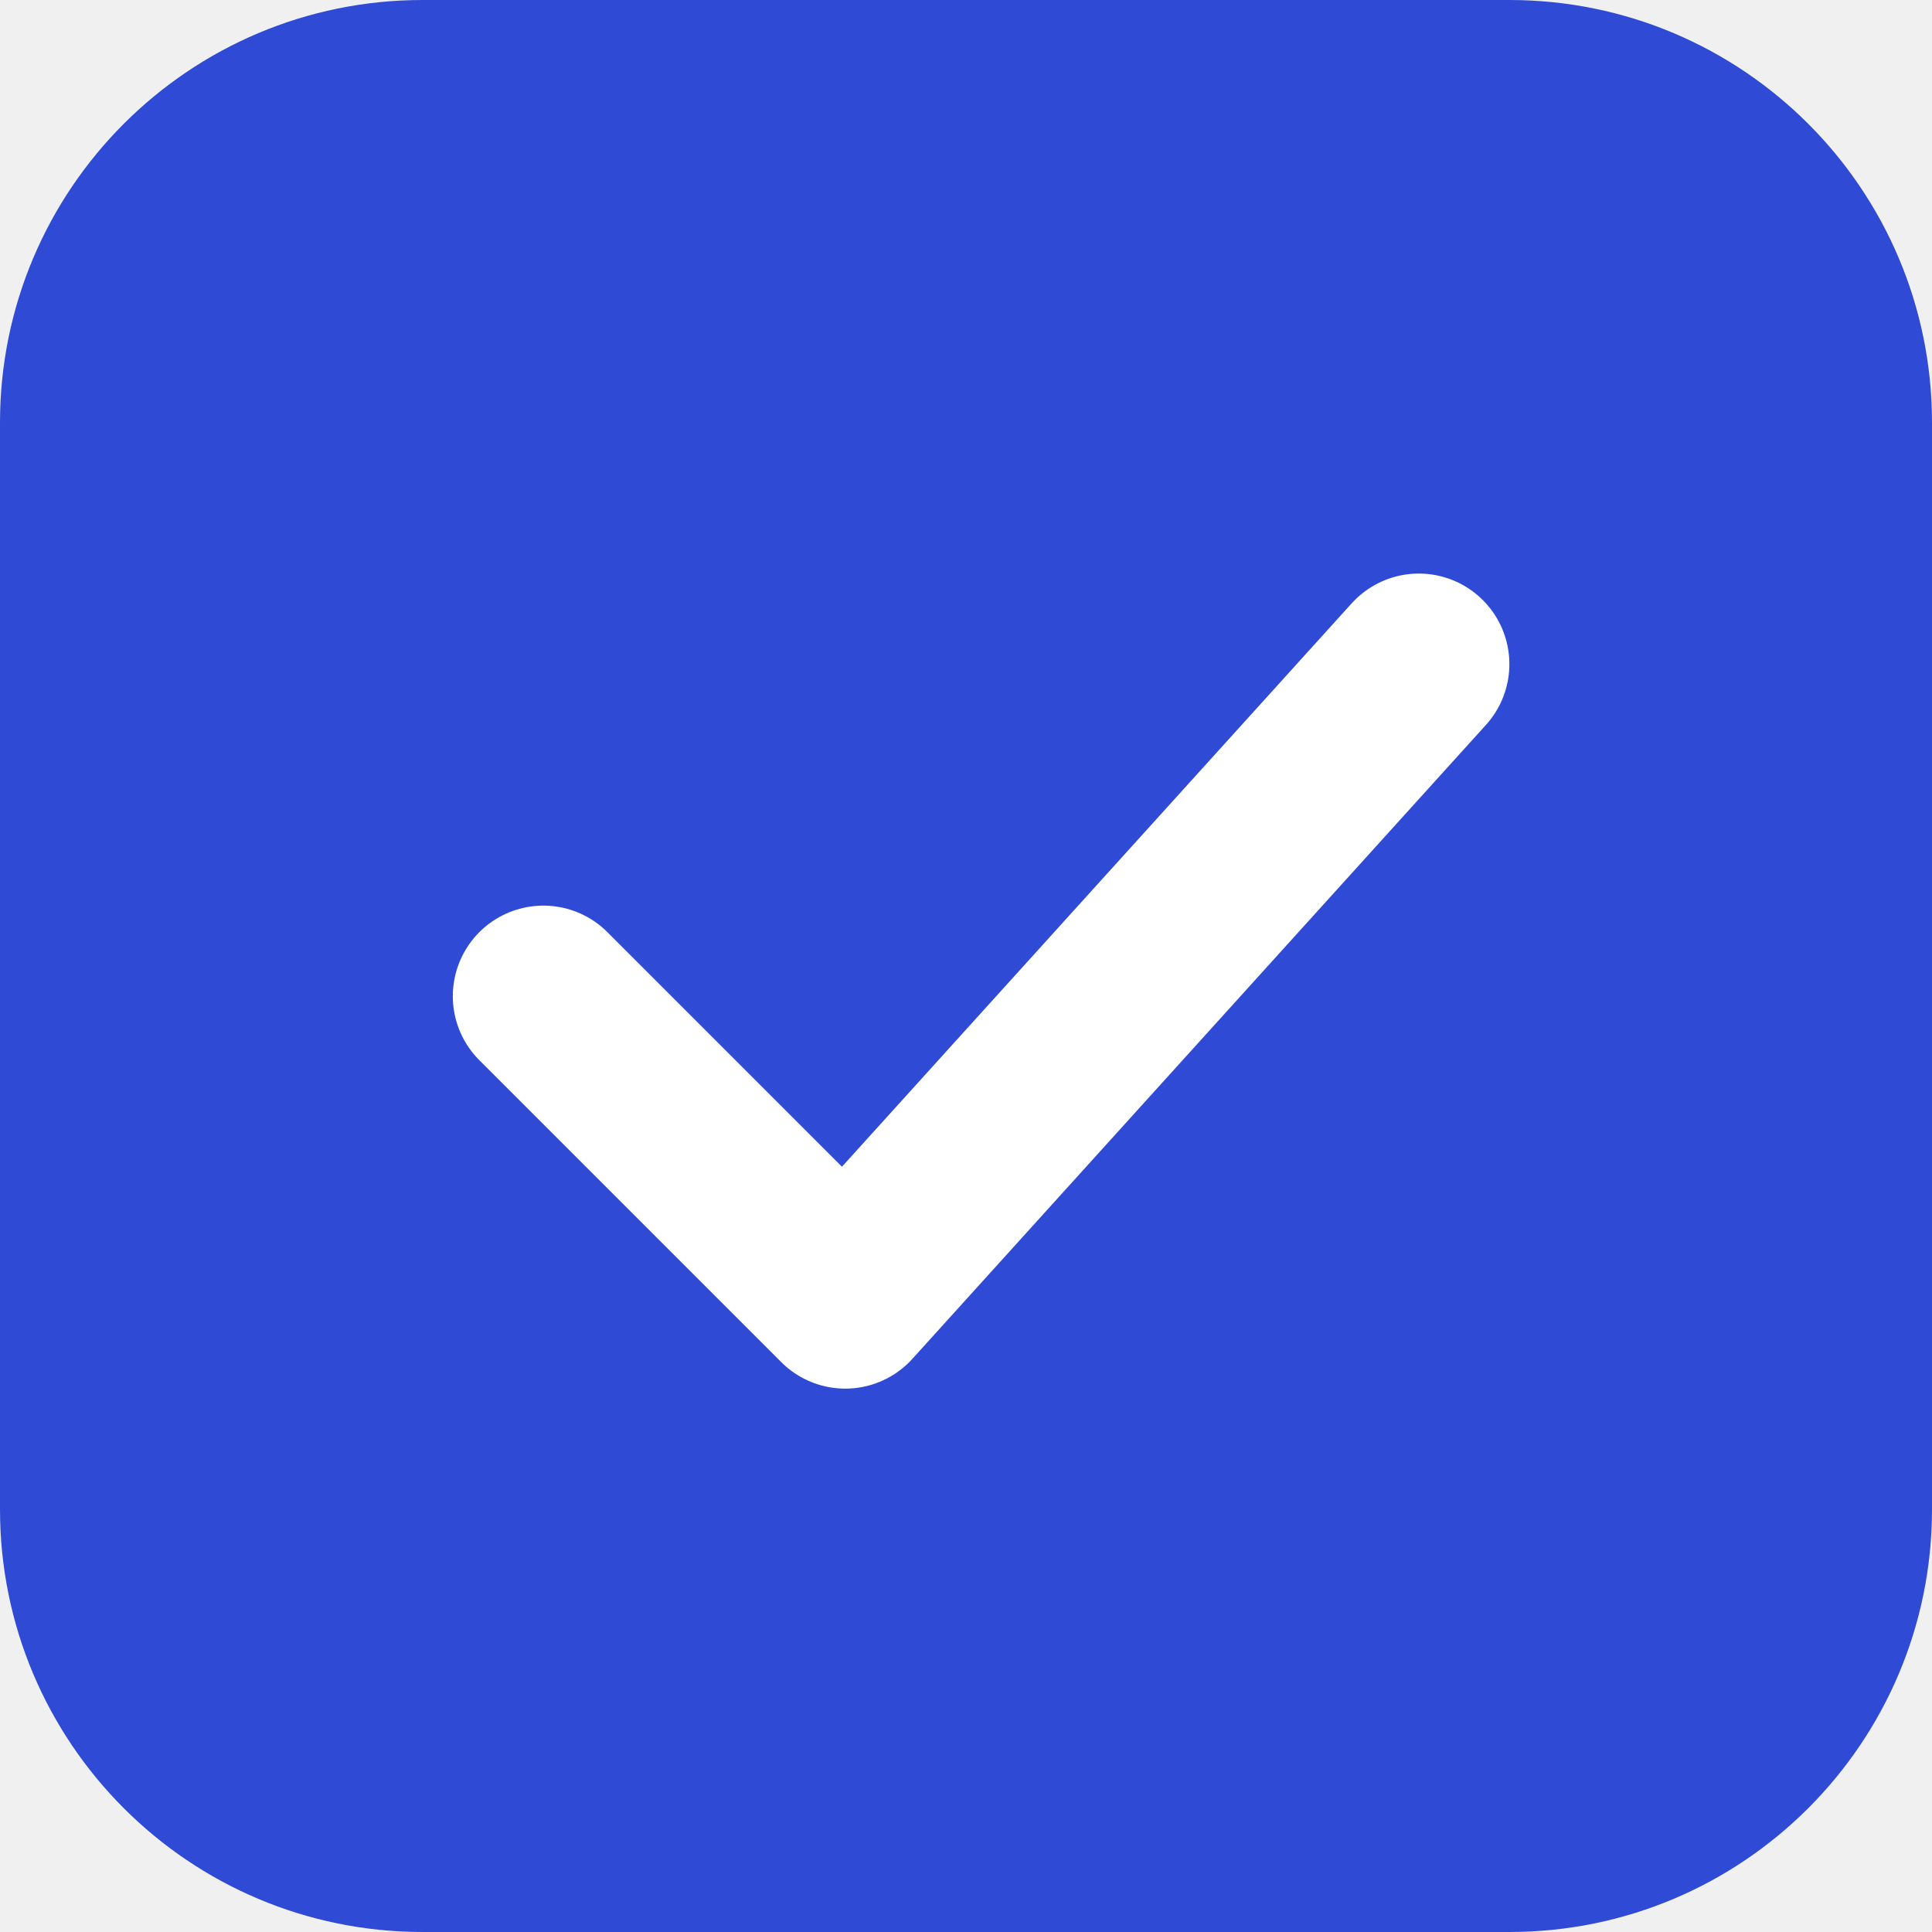
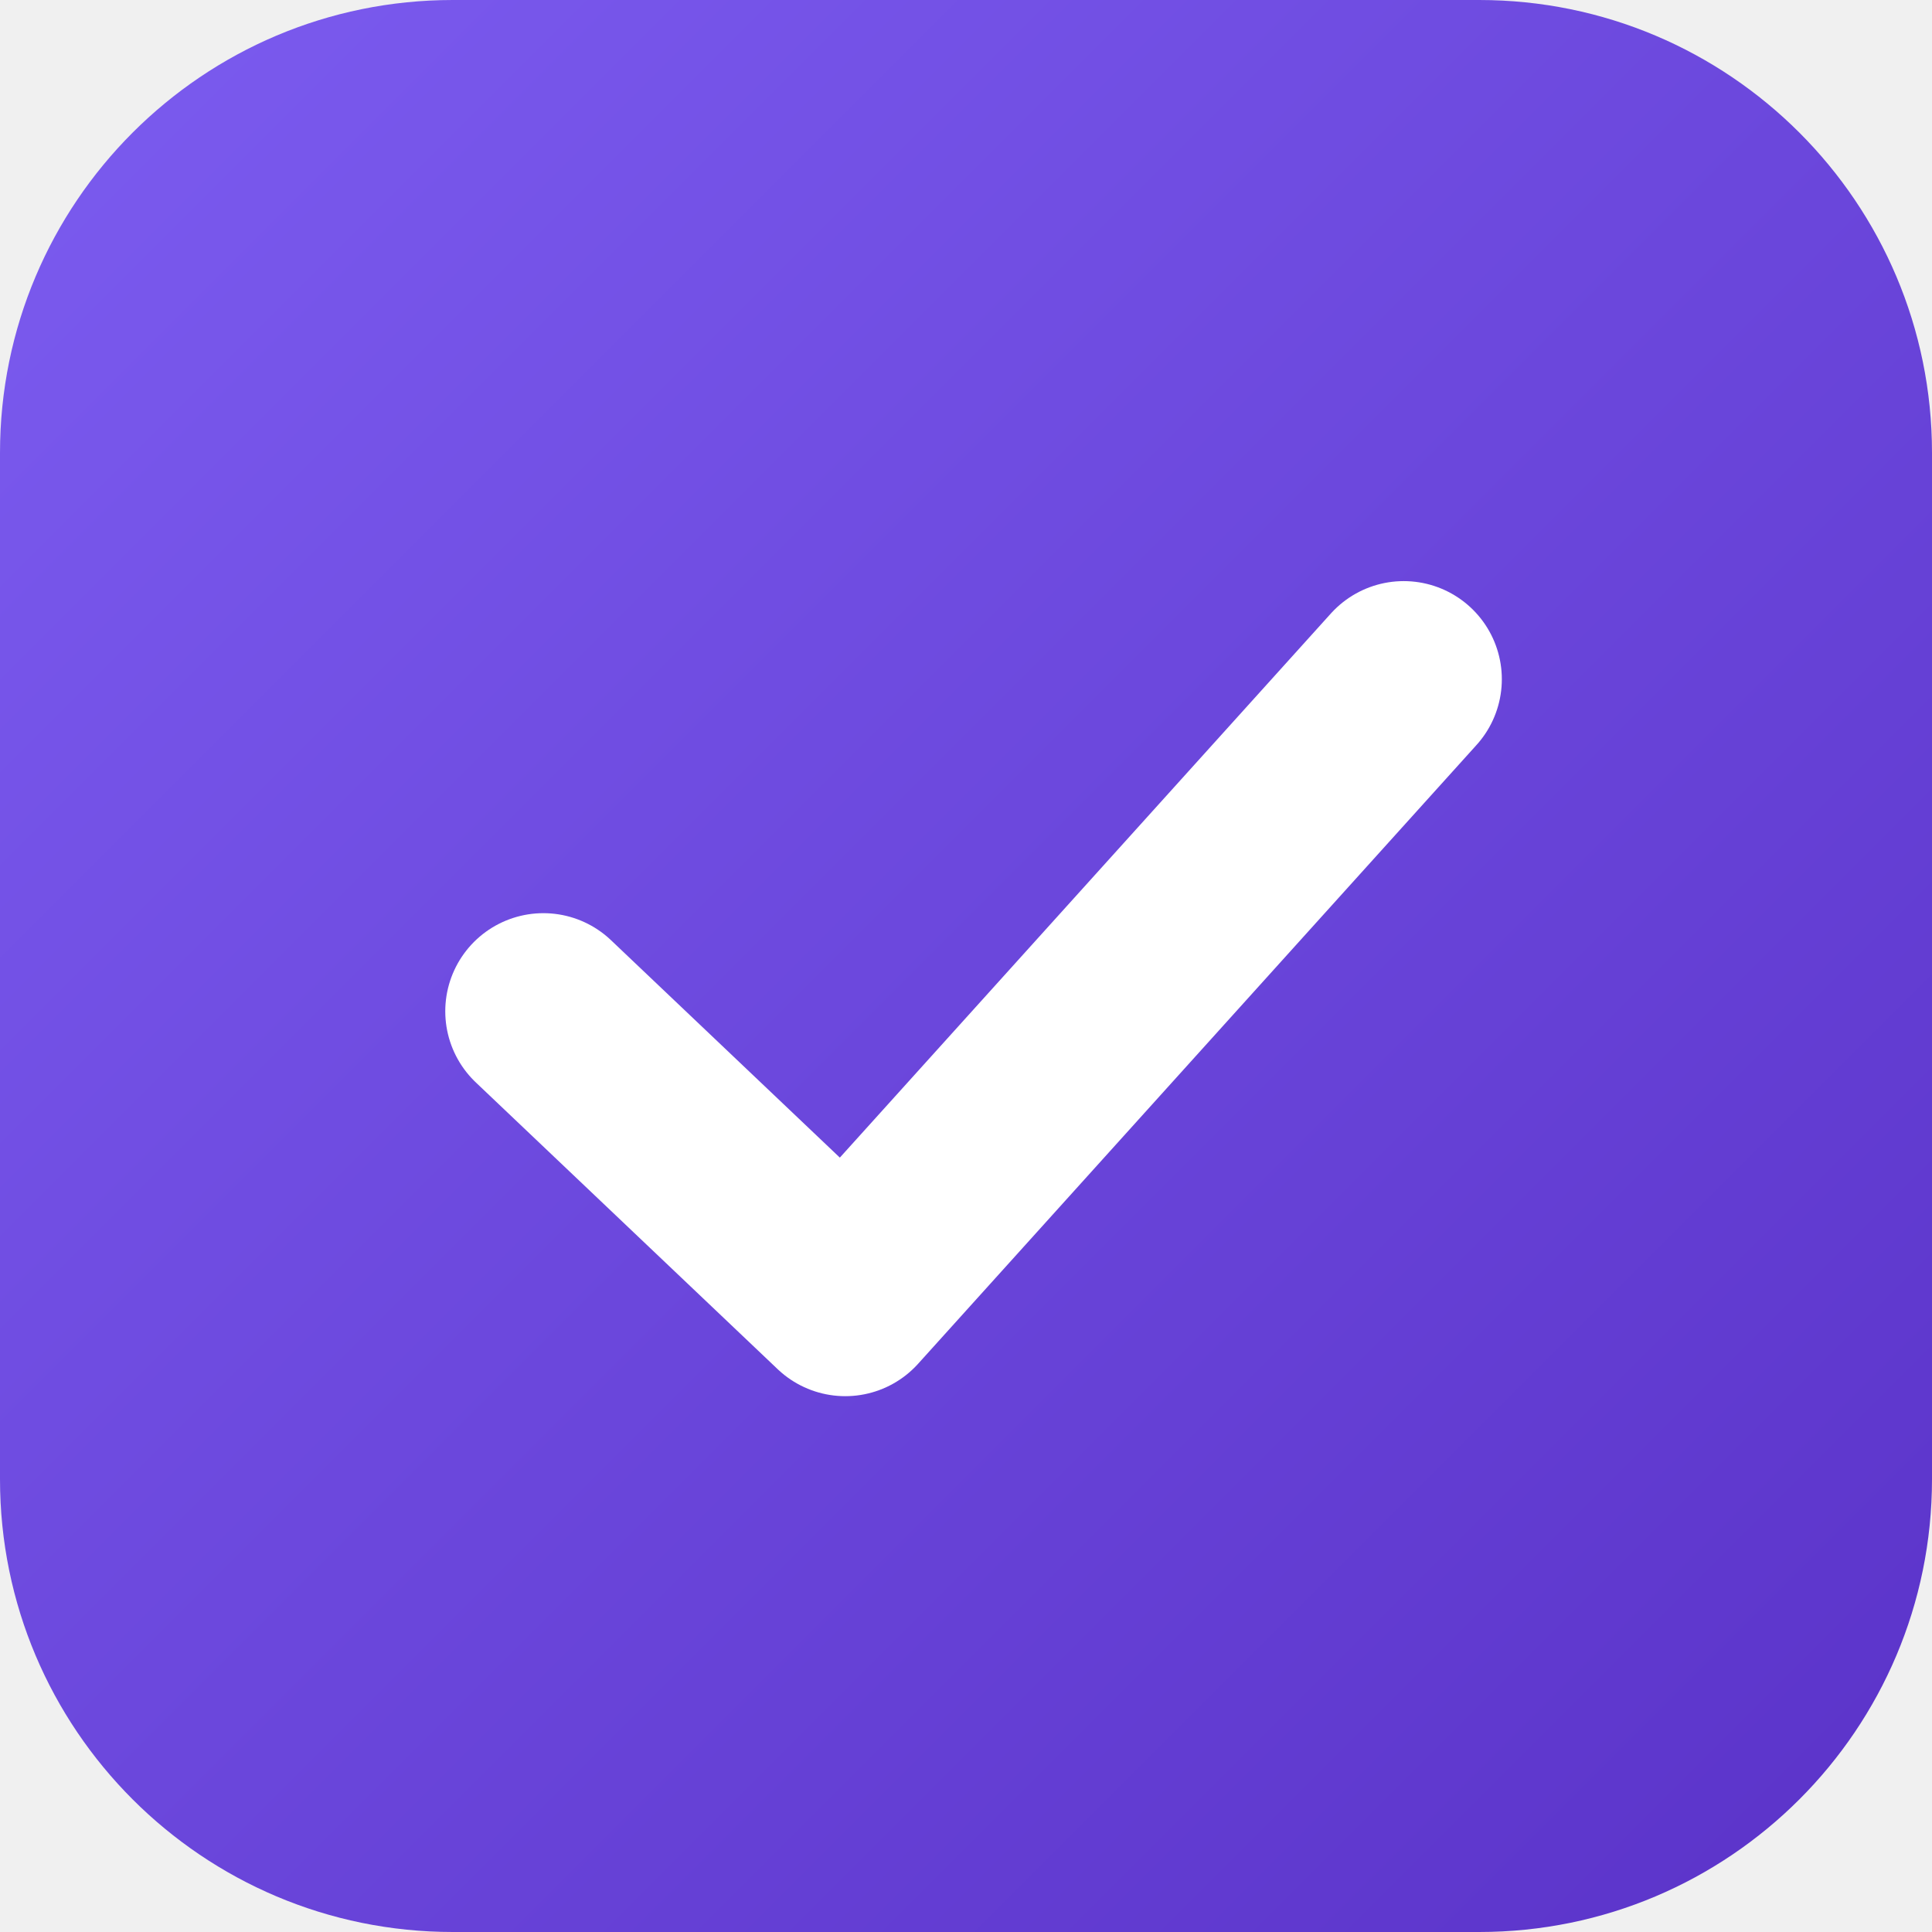
<svg xmlns="http://www.w3.org/2000/svg" viewBox="0 0 64 64">
-   <rect width="64" height="64" rx="14" fill="#2f4bd6" />
-   <path d="M18 33 L28 43 L47 22" fill="none" stroke="#ffffff" stroke-width="6" stroke-linecap="round" stroke-linejoin="round" />
+   <defs>
+     <linearGradient id="g" x1="0" y1="0" x2="1" y2="1">
+       <stop offset="0" stop-color="#7c5cf0" />
+       <stop offset="1" stop-color="#5a32c8" />
+     </linearGradient>
+   </defs>
+   <rect width="64" height="64" rx="15" fill="url(#g)" />
+   <path d="M18 33.5 L28 43 L46.5 22.5" fill="none" stroke="#ffffff" stroke-width="6.5" stroke-linecap="round" stroke-linejoin="round" />
</svg>
